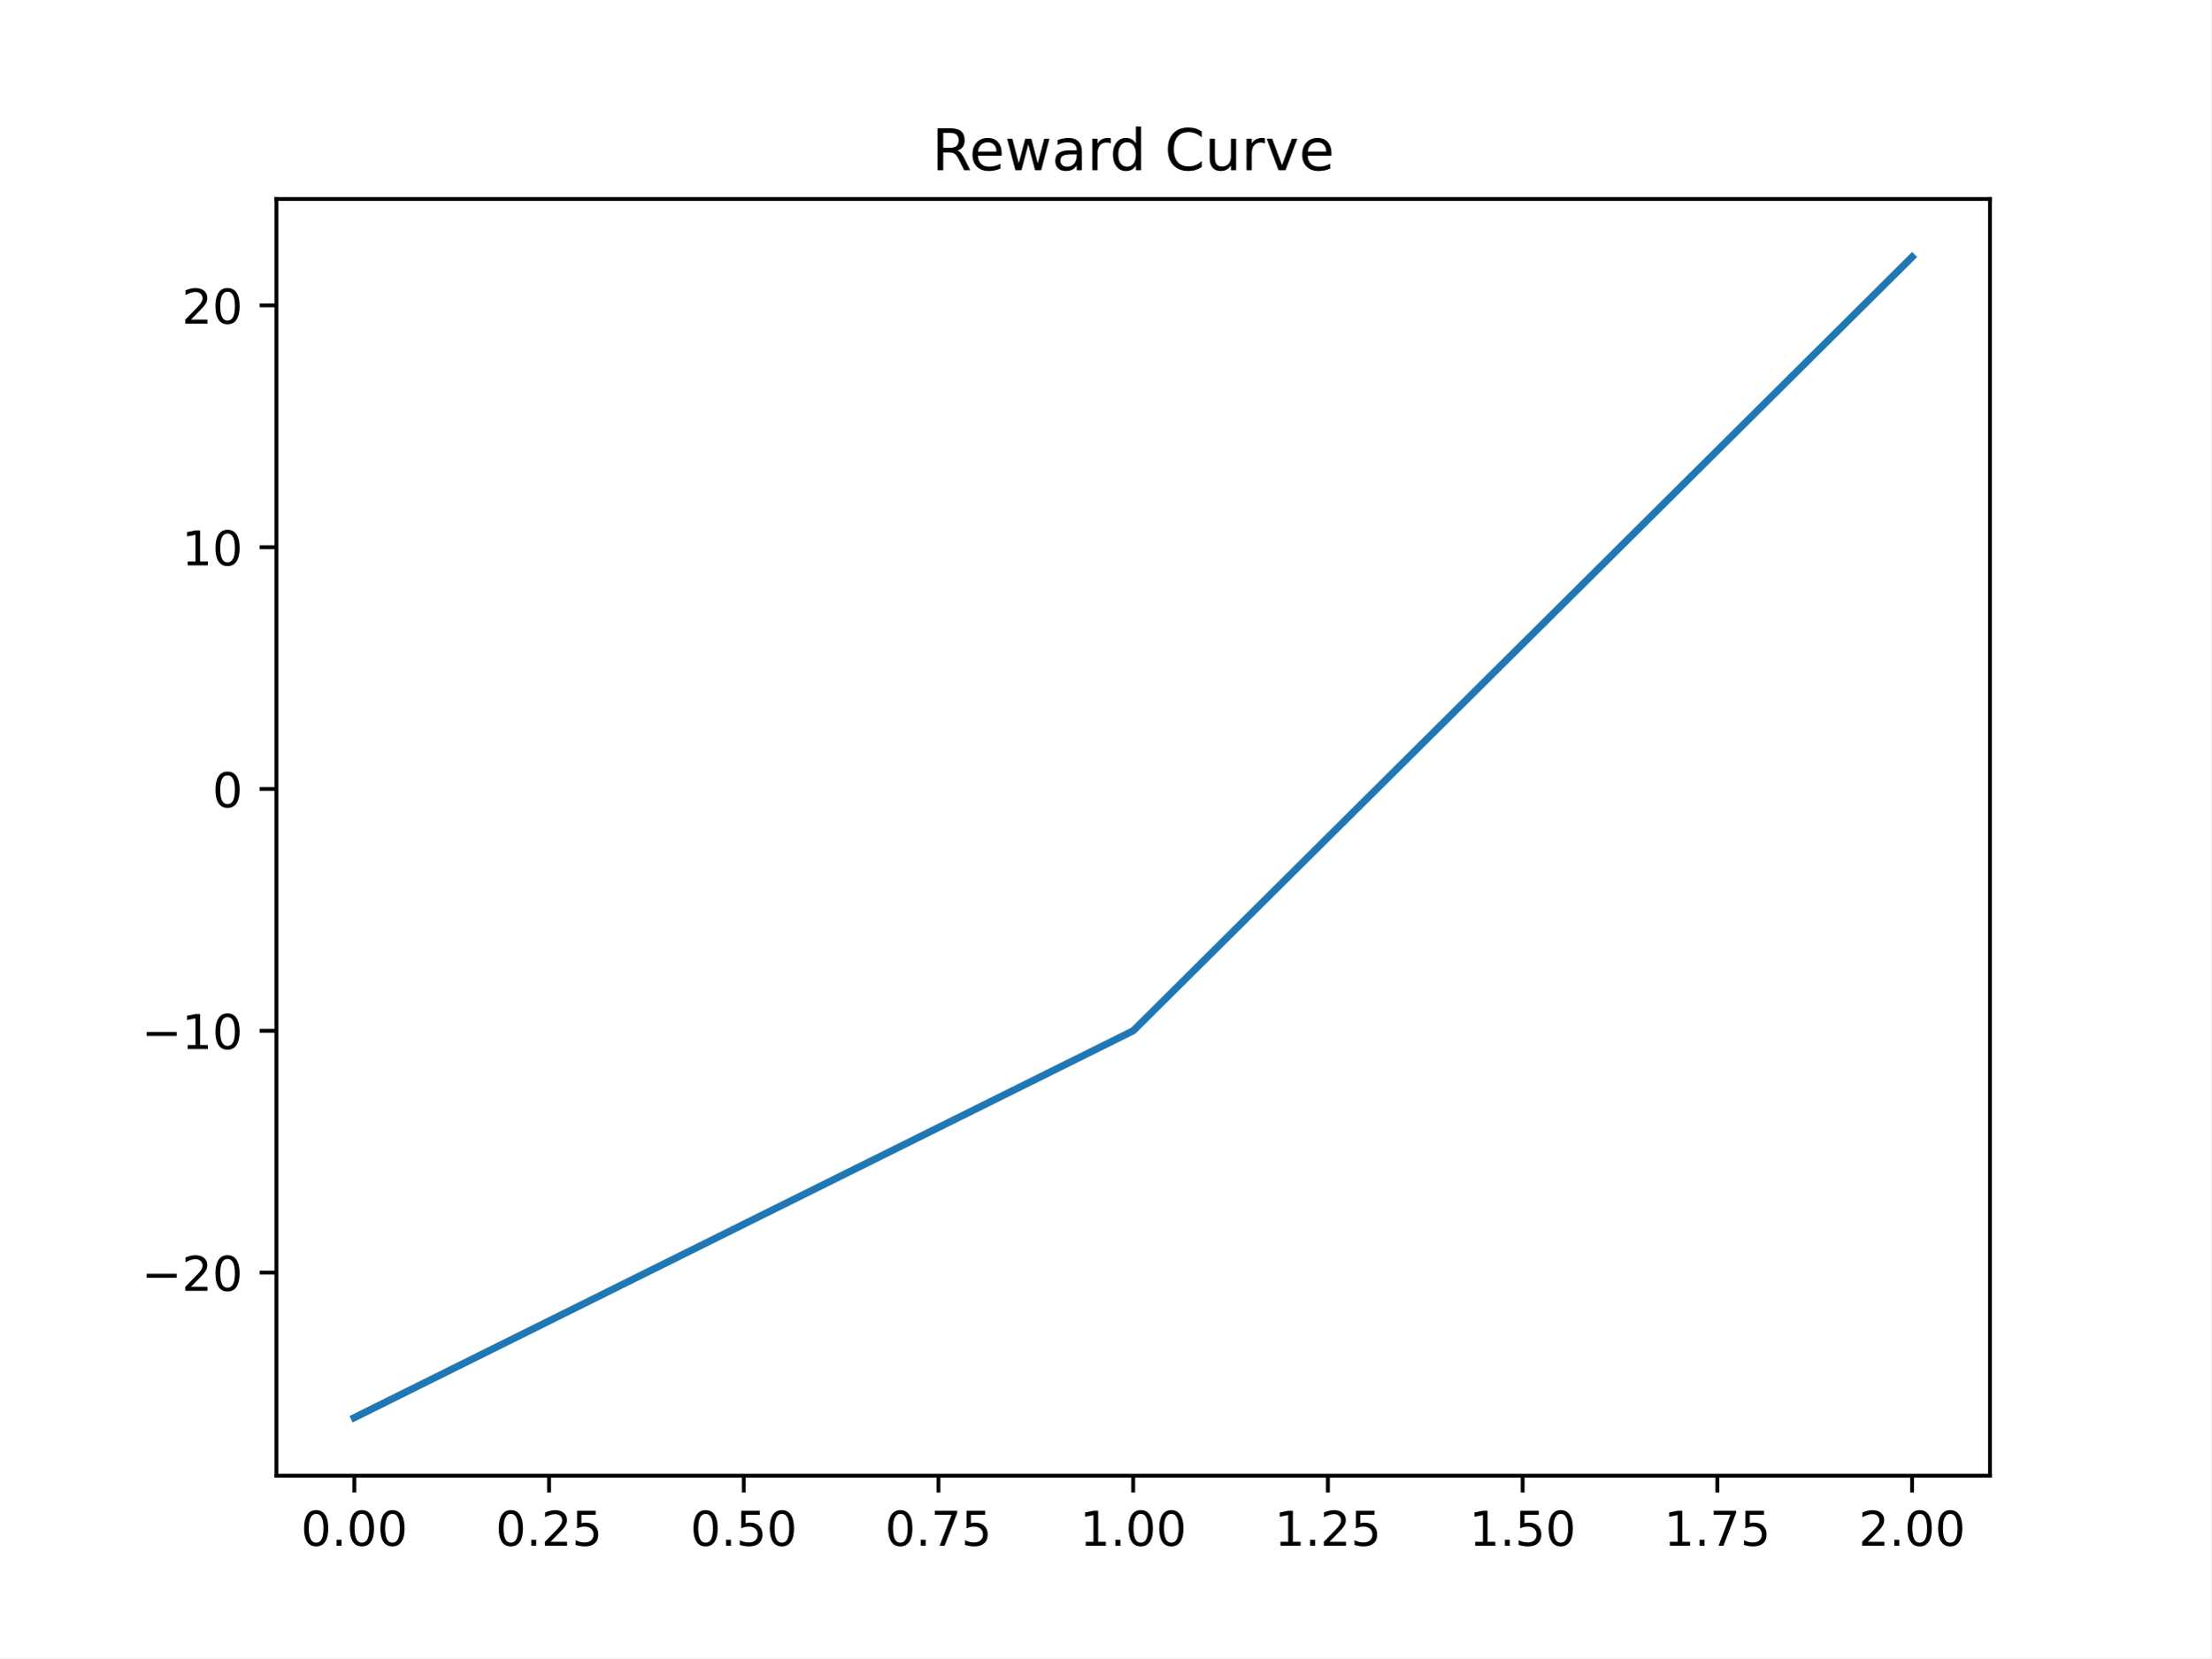
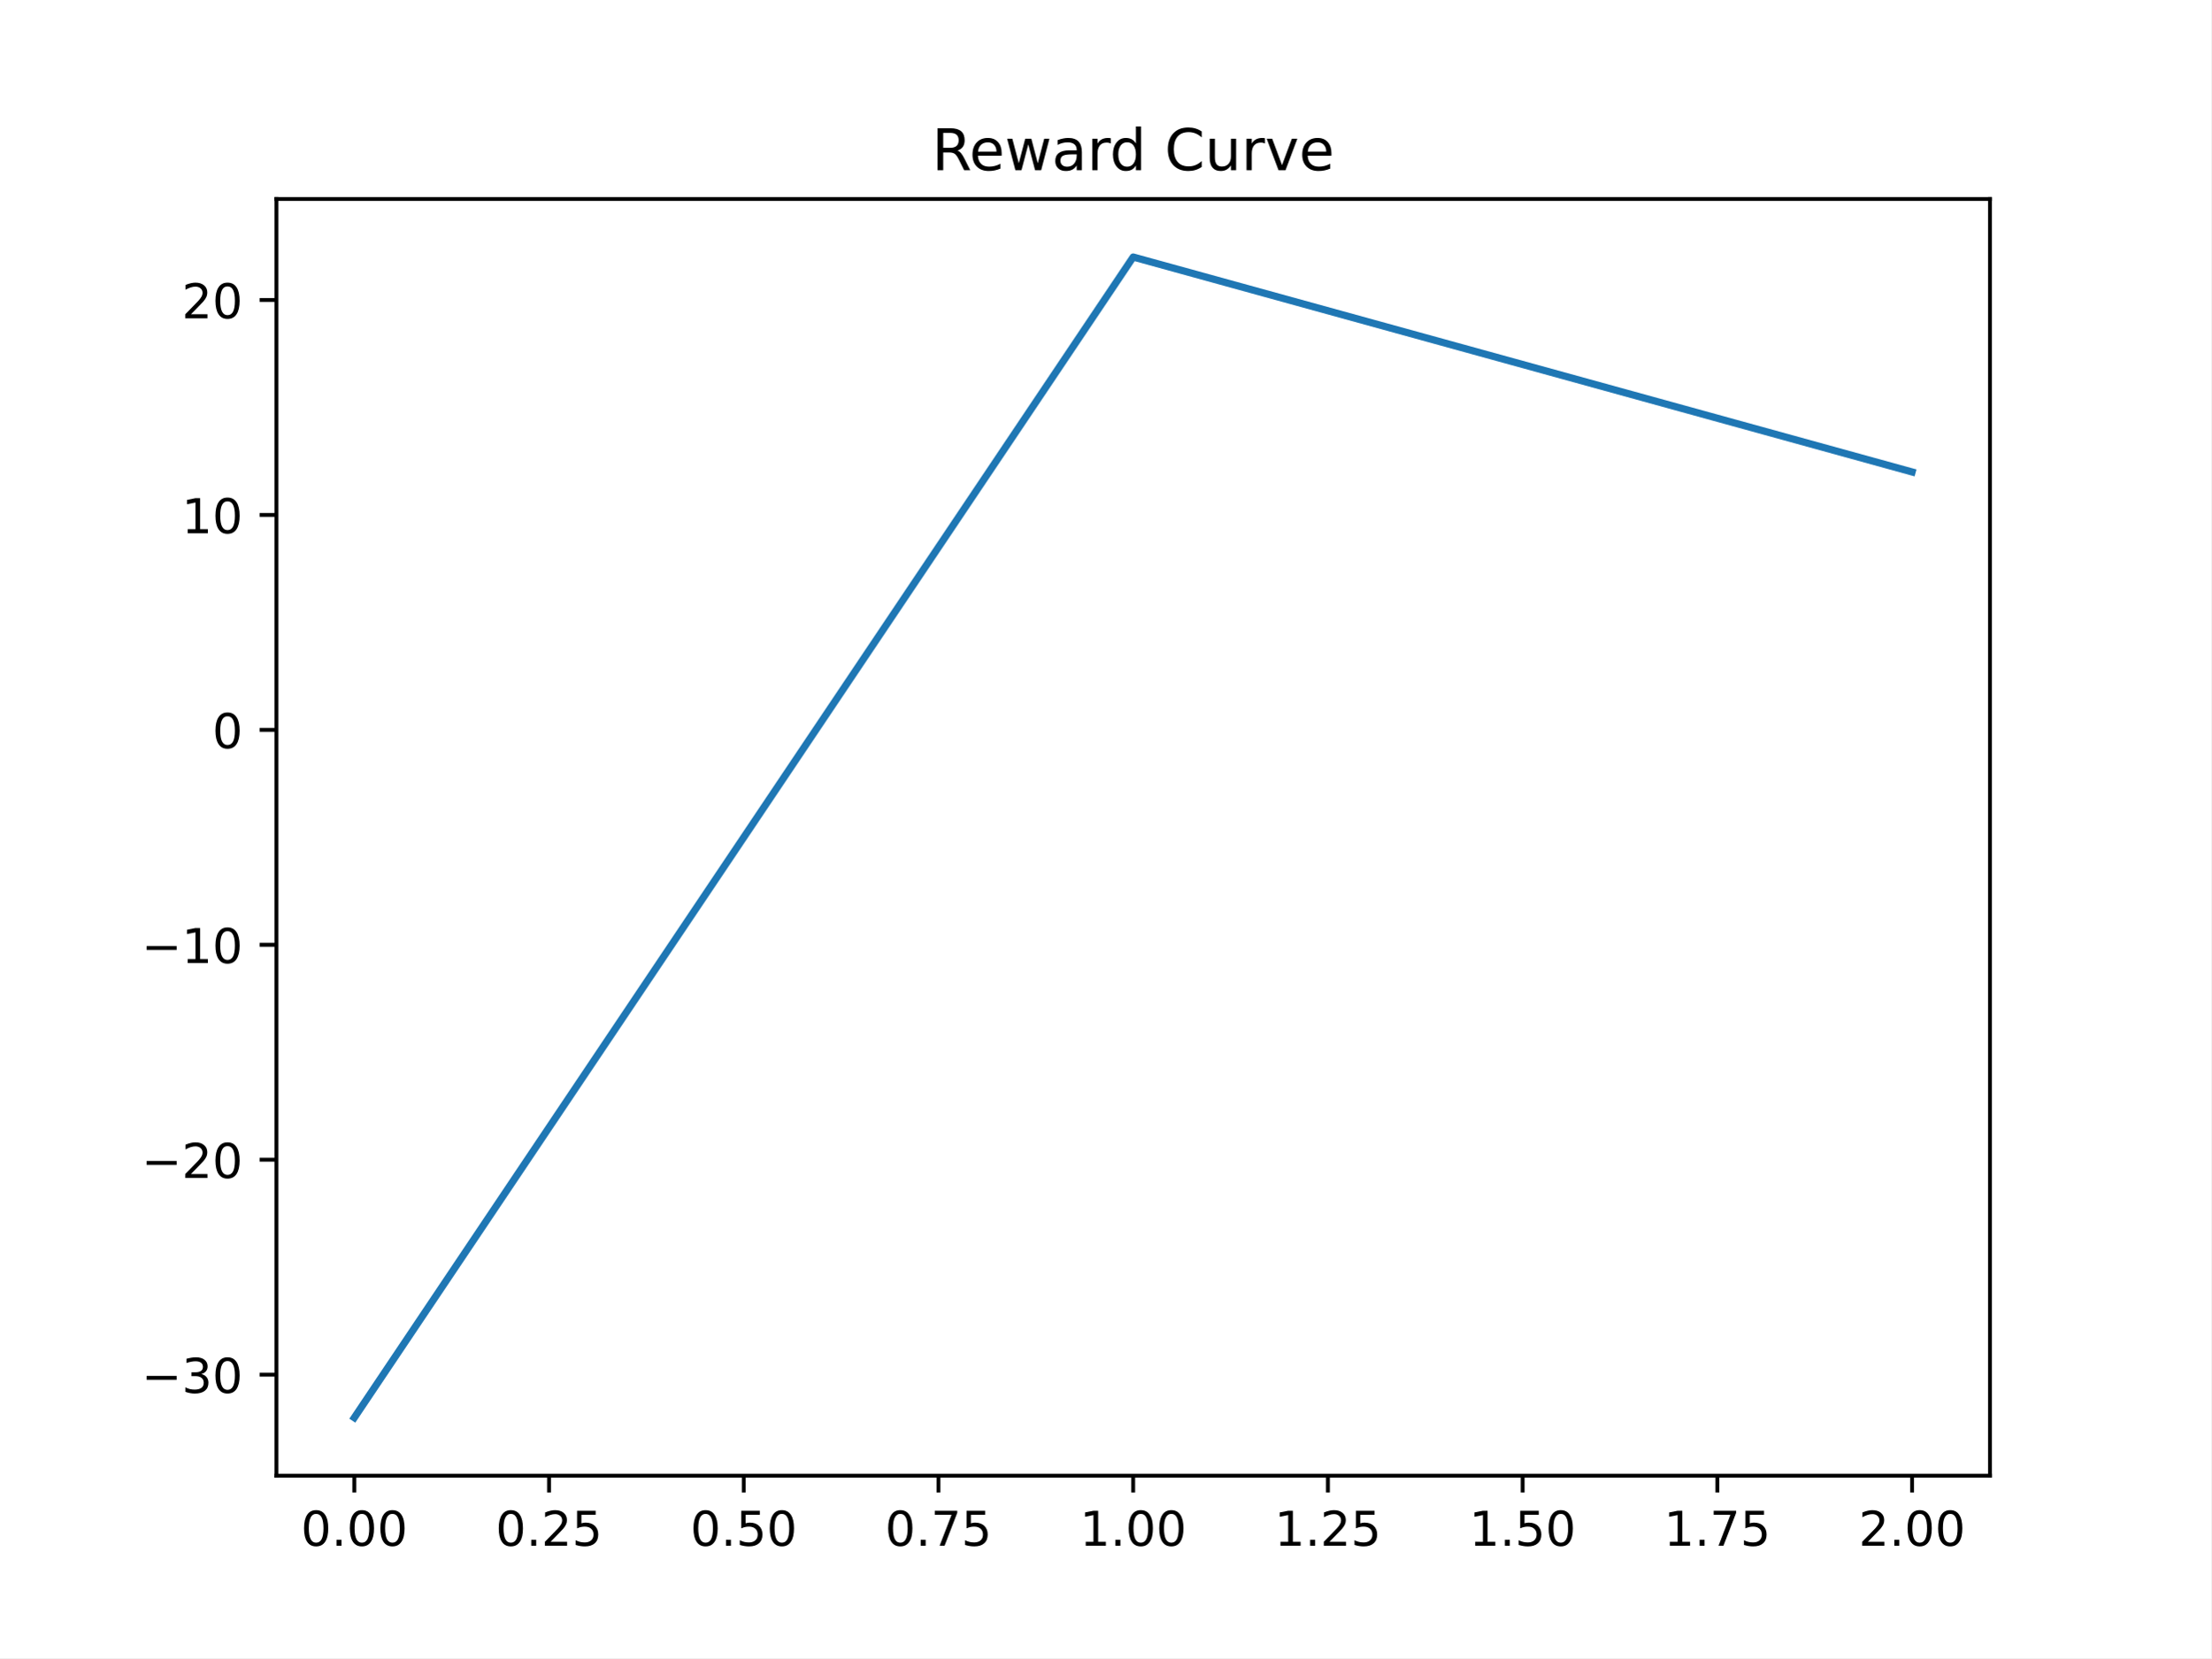
<svg xmlns="http://www.w3.org/2000/svg" xmlns:xlink="http://www.w3.org/1999/xlink" width="460.8pt" height="345.6pt" viewBox="0 0 460.8 345.6" version="1.1">
  <defs>
    <style type="text/css">*{stroke-linejoin: round; stroke-linecap: butt}</style>
  </defs>
  <g id="figure_1">
    <g id="patch_1">
      <path d="M 0 345.6  L 460.8 345.6  L 460.8 0  L 0 0  z " style="fill: #ffffff" />
    </g>
    <g id="axes_1">
      <g id="patch_2">
        <path d="M 57.6 307.584  L 414.72 307.584  L 414.72 41.472  L 57.6 41.472  z " style="fill: #ffffff" />
      </g>
      <g id="matplotlib.axis_1">
        <g id="xtick_1">
          <g id="line2d_1">
            <defs>
-               <path id="m8d400edd7c" d="M 0 0  L 0 3.5  " style="stroke: #000000; stroke-width: 0.8" />
+               <path id="me88021ed7d" d="M 0 0  L 0 3.5  " style="stroke: #000000; stroke-width: 0.8" />
            </defs>
            <g>
-               <use xlink:href="#m8d400edd7c" x="73.833" y="307.584" style="stroke: #000000; stroke-width: 0.8" />
+               <use xlink:href="#me88021ed7d" x="73.833" y="307.584" style="stroke: #000000; stroke-width: 0.8" />
            </g>
          </g>
          <g id="text_1">
            <g transform="translate(62.69991 322.1824) scale(0.1 -0.1)">
              <defs>
                <path id="DejaVuSans-30" d="M 2034 4250  Q 1547 4250 1301 3770  Q 1056 3291 1056 2328  Q 1056 1369 1301 889  Q 1547 409 2034 409  Q 2525 409 2770 889  Q 3016 1369 3016 2328  Q 3016 3291 2770 3770  Q 2525 4250 2034 4250  z M 2034 4750  Q 2819 4750 3233 4129  Q 3647 3509 3647 2328  Q 3647 1150 3233 529  Q 2819 -91 2034 -91  Q 1250 -91 836 529  Q 422 1150 422 2328  Q 422 3509 836 4129  Q 1250 4750 2034 4750  z " transform="scale(0.015625)" />
                <path id="DejaVuSans-2e" d="M 684 794  L 1344 794  L 1344 0  L 684 0  L 684 794  z " transform="scale(0.015625)" />
              </defs>
              <use xlink:href="#DejaVuSans-30" />
              <use xlink:href="#DejaVuSans-2e" x="63.623" />
              <use xlink:href="#DejaVuSans-30" x="95.41" />
              <use xlink:href="#DejaVuSans-30" x="159.033" />
            </g>
          </g>
        </g>
        <g id="xtick_2">
          <g id="line2d_2">
            <g>
-               <use xlink:href="#m8d400edd7c" x="114.415" y="307.584" style="stroke: #000000; stroke-width: 0.8" />
+               <use xlink:href="#me88021ed7d" x="114.415" y="307.584" style="stroke: #000000; stroke-width: 0.8" />
            </g>
          </g>
          <g id="text_2">
            <g transform="translate(103.2817 322.1824) scale(0.1 -0.1)">
              <defs>
                <path id="DejaVuSans-32" d="M 1228 531  L 3431 531  L 3431 0  L 469 0  L 469 531  Q 828 903 1448 1529  Q 2069 2156 2228 2338  Q 2531 2678 2651 2914  Q 2772 3150 2772 3378  Q 2772 3750 2511 3984  Q 2250 4219 1831 4219  Q 1534 4219 1204 4116  Q 875 4013 500 3803  L 500 4441  Q 881 4594 1212 4672  Q 1544 4750 1819 4750  Q 2544 4750 2975 4387  Q 3406 4025 3406 3419  Q 3406 3131 3298 2873  Q 3191 2616 2906 2266  Q 2828 2175 2409 1742  Q 1991 1309 1228 531  z " transform="scale(0.015625)" />
                <path id="DejaVuSans-35" d="M 691 4666  L 3169 4666  L 3169 4134  L 1269 4134  L 1269 2991  Q 1406 3038 1543 3061  Q 1681 3084 1819 3084  Q 2600 3084 3056 2656  Q 3513 2228 3513 1497  Q 3513 744 3044 326  Q 2575 -91 1722 -91  Q 1428 -91 1123 -41  Q 819 9 494 109  L 494 744  Q 775 591 1075 516  Q 1375 441 1709 441  Q 2250 441 2565 725  Q 2881 1009 2881 1497  Q 2881 1984 2565 2268  Q 2250 2553 1709 2553  Q 1456 2553 1204 2497  Q 953 2441 691 2322  L 691 4666  z " transform="scale(0.015625)" />
              </defs>
              <use xlink:href="#DejaVuSans-30" />
              <use xlink:href="#DejaVuSans-2e" x="63.623" />
              <use xlink:href="#DejaVuSans-32" x="95.41" />
              <use xlink:href="#DejaVuSans-35" x="159.033" />
            </g>
          </g>
        </g>
        <g id="xtick_3">
          <g id="line2d_3">
            <g>
-               <use xlink:href="#m8d400edd7c" x="154.996" y="307.584" style="stroke: #000000; stroke-width: 0.8" />
+               <use xlink:href="#me88021ed7d" x="154.996" y="307.584" style="stroke: #000000; stroke-width: 0.8" />
            </g>
          </g>
          <g id="text_3">
            <g transform="translate(143.8636 322.1824) scale(0.1 -0.1)">
              <use xlink:href="#DejaVuSans-30" />
              <use xlink:href="#DejaVuSans-2e" x="63.623" />
              <use xlink:href="#DejaVuSans-35" x="95.41" />
              <use xlink:href="#DejaVuSans-30" x="159.033" />
            </g>
          </g>
        </g>
        <g id="xtick_4">
          <g id="line2d_4">
            <g>
-               <use xlink:href="#m8d400edd7c" x="195.578" y="307.584" style="stroke: #000000; stroke-width: 0.8" />
+               <use xlink:href="#me88021ed7d" x="195.578" y="307.584" style="stroke: #000000; stroke-width: 0.8" />
            </g>
          </g>
          <g id="text_4">
            <g transform="translate(184.4454 322.1824) scale(0.1 -0.1)">
              <defs>
                <path id="DejaVuSans-37" d="M 525 4666  L 3525 4666  L 3525 4397  L 1831 0  L 1172 0  L 2766 4134  L 525 4134  L 525 4666  z " transform="scale(0.015625)" />
              </defs>
              <use xlink:href="#DejaVuSans-30" />
              <use xlink:href="#DejaVuSans-2e" x="63.623" />
              <use xlink:href="#DejaVuSans-37" x="95.41" />
              <use xlink:href="#DejaVuSans-35" x="159.033" />
            </g>
          </g>
        </g>
        <g id="xtick_5">
          <g id="line2d_5">
            <g>
-               <use xlink:href="#m8d400edd7c" x="236.16" y="307.584" style="stroke: #000000; stroke-width: 0.8" />
+               <use xlink:href="#me88021ed7d" x="236.16" y="307.584" style="stroke: #000000; stroke-width: 0.8" />
            </g>
          </g>
          <g id="text_5">
            <g transform="translate(225.0272 322.1824) scale(0.1 -0.1)">
              <defs>
                <path id="DejaVuSans-31" d="M 794 531  L 1825 531  L 1825 4091  L 703 3866  L 703 4441  L 1819 4666  L 2450 4666  L 2450 531  L 3481 531  L 3481 0  L 794 0  L 794 531  z " transform="scale(0.015625)" />
              </defs>
              <use xlink:href="#DejaVuSans-31" />
              <use xlink:href="#DejaVuSans-2e" x="63.623" />
              <use xlink:href="#DejaVuSans-30" x="95.41" />
              <use xlink:href="#DejaVuSans-30" x="159.033" />
            </g>
          </g>
        </g>
        <g id="xtick_6">
          <g id="line2d_6">
            <g>
-               <use xlink:href="#m8d400edd7c" x="276.742" y="307.584" style="stroke: #000000; stroke-width: 0.8" />
+               <use xlink:href="#me88021ed7d" x="276.742" y="307.584" style="stroke: #000000; stroke-width: 0.8" />
            </g>
          </g>
          <g id="text_6">
            <g transform="translate(265.609 322.1824) scale(0.1 -0.1)">
              <use xlink:href="#DejaVuSans-31" />
              <use xlink:href="#DejaVuSans-2e" x="63.623" />
              <use xlink:href="#DejaVuSans-32" x="95.41" />
              <use xlink:href="#DejaVuSans-35" x="159.033" />
            </g>
          </g>
        </g>
        <g id="xtick_7">
          <g id="line2d_7">
            <g>
-               <use xlink:href="#m8d400edd7c" x="317.324" y="307.584" style="stroke: #000000; stroke-width: 0.8" />
+               <use xlink:href="#me88021ed7d" x="317.324" y="307.584" style="stroke: #000000; stroke-width: 0.8" />
            </g>
          </g>
          <g id="text_7">
            <g transform="translate(306.1908 322.1824) scale(0.1 -0.1)">
              <use xlink:href="#DejaVuSans-31" />
              <use xlink:href="#DejaVuSans-2e" x="63.623" />
              <use xlink:href="#DejaVuSans-35" x="95.41" />
              <use xlink:href="#DejaVuSans-30" x="159.033" />
            </g>
          </g>
        </g>
        <g id="xtick_8">
          <g id="line2d_8">
            <g>
-               <use xlink:href="#m8d400edd7c" x="357.905" y="307.584" style="stroke: #000000; stroke-width: 0.8" />
+               <use xlink:href="#me88021ed7d" x="357.905" y="307.584" style="stroke: #000000; stroke-width: 0.8" />
            </g>
          </g>
          <g id="text_8">
            <g transform="translate(346.7726 322.1824) scale(0.1 -0.1)">
              <use xlink:href="#DejaVuSans-31" />
              <use xlink:href="#DejaVuSans-2e" x="63.623" />
              <use xlink:href="#DejaVuSans-37" x="95.41" />
              <use xlink:href="#DejaVuSans-35" x="159.033" />
            </g>
          </g>
        </g>
        <g id="xtick_9">
          <g id="line2d_9">
            <g>
-               <use xlink:href="#m8d400edd7c" x="398.487" y="307.584" style="stroke: #000000; stroke-width: 0.8" />
+               <use xlink:href="#me88021ed7d" x="398.487" y="307.584" style="stroke: #000000; stroke-width: 0.8" />
            </g>
          </g>
          <g id="text_9">
            <g transform="translate(387.3545 322.1824) scale(0.1 -0.1)">
              <use xlink:href="#DejaVuSans-32" />
              <use xlink:href="#DejaVuSans-2e" x="63.623" />
              <use xlink:href="#DejaVuSans-30" x="95.41" />
              <use xlink:href="#DejaVuSans-30" x="159.033" />
            </g>
          </g>
        </g>
      </g>
      <g id="matplotlib.axis_2">
        <g id="ytick_1">
          <g id="line2d_10">
            <defs>
-               <path id="m0d51e3e3be" d="M 0 0  L -3.5 0  " style="stroke: #000000; stroke-width: 0.8" />
+               <path id="mefc2b3e306" d="M 0 0  L -3.5 0  " style="stroke: #000000; stroke-width: 0.8" />
            </defs>
            <g>
-               <use xlink:href="#m0d51e3e3be" x="57.6" y="265.248" style="stroke: #000000; stroke-width: 0.8" />
+               <use xlink:href="#mefc2b3e306" x="57.6" y="286.528" style="stroke: #000000; stroke-width: 0.8" />
            </g>
          </g>
          <g id="text_10">
-             <g transform="translate(29.49531 269.0472) scale(0.1 -0.1)">
+             <g transform="translate(29.49531 290.3272) scale(0.1 -0.1)">
              <defs>
                <path id="DejaVuSans-2212" d="M 678 2272  L 4684 2272  L 4684 1741  L 678 1741  L 678 2272  z " transform="scale(0.015625)" />
-               </defs>
+                 <path id="DejaVuSans-33" d="M 2597 2516  Q 3050 2419 3304 2112  Q 3559 1806 3559 1356  Q 3559 666 3084 287  Q 2609 -91 1734 -91  Q 1441 -91 1130 -33  Q 819 25 488 141  L 488 750  Q 750 597 1062 519  Q 1375 441 1716 441  Q 2309 441 2620 675  Q 2931 909 2931 1356  Q 2931 1769 2642 2001  Q 2353 2234 1838 2234  L 1294 2234  L 1294 2753  L 1863 2753  Q 2328 2753 2575 2939  Q 2822 3125 2822 3475  Q 2822 3834 2567 4026  Q 2313 4219 1838 4219  Q 1578 4219 1281 4162  Q 984 4106 628 3988  L 628 4550  Q 988 4650 1302 4700  Q 1616 4750 1894 4750  Q 2613 4750 3031 4423  Q 3450 4097 3450 3541  Q 3450 3153 3228 2886  Q 3006 2619 2597 2516  z " transform="scale(0.015625)" />
+               </defs>
+               <use xlink:href="#DejaVuSans-2212" />
+               <use xlink:href="#DejaVuSans-33" x="83.789" />
+               <use xlink:href="#DejaVuSans-30" x="147.412" />
+             </g>
+           </g>
+         </g>
+         <g id="ytick_2">
+           <g id="line2d_11">
+             <g>
+               <use xlink:href="#mefc2b3e306" x="57.6" y="241.728" style="stroke: #000000; stroke-width: 0.8" />
+             </g>
+           </g>
+           <g id="text_11">
+             <g transform="translate(29.49531 245.5272) scale(0.1 -0.1)">
              <use xlink:href="#DejaVuSans-2212" />
              <use xlink:href="#DejaVuSans-32" x="83.789" />
              <use xlink:href="#DejaVuSans-30" x="147.412" />
            </g>
          </g>
        </g>
-         <g id="ytick_2">
-           <g id="line2d_11">
-             <g>
-               <use xlink:href="#m0d51e3e3be" x="57.6" y="214.848" style="stroke: #000000; stroke-width: 0.8" />
-             </g>
-           </g>
-           <g id="text_11">
-             <g transform="translate(29.49531 218.6472) scale(0.1 -0.1)">
+         <g id="ytick_3">
+           <g id="line2d_12">
+             <g>
+               <use xlink:href="#mefc2b3e306" x="57.6" y="196.928" style="stroke: #000000; stroke-width: 0.8" />
+             </g>
+           </g>
+           <g id="text_12">
+             <g transform="translate(29.49531 200.7272) scale(0.1 -0.1)">
              <use xlink:href="#DejaVuSans-2212" />
              <use xlink:href="#DejaVuSans-31" x="83.789" />
              <use xlink:href="#DejaVuSans-30" x="147.412" />
            </g>
          </g>
        </g>
-         <g id="ytick_3">
-           <g id="line2d_12">
-             <g>
-               <use xlink:href="#m0d51e3e3be" x="57.6" y="164.448" style="stroke: #000000; stroke-width: 0.8" />
-             </g>
-           </g>
-           <g id="text_12">
-             <g transform="translate(44.2375 168.2472) scale(0.1 -0.1)">
-               <use xlink:href="#DejaVuSans-30" />
-             </g>
-           </g>
-         </g>
        <g id="ytick_4">
          <g id="line2d_13">
            <g>
-               <use xlink:href="#m0d51e3e3be" x="57.6" y="114.048" style="stroke: #000000; stroke-width: 0.8" />
+               <use xlink:href="#mefc2b3e306" x="57.6" y="152.128" style="stroke: #000000; stroke-width: 0.8" />
            </g>
          </g>
          <g id="text_13">
-             <g transform="translate(37.875 117.8472) scale(0.1 -0.1)">
-               <use xlink:href="#DejaVuSans-31" />
-               <use xlink:href="#DejaVuSans-30" x="63.623" />
+             <g transform="translate(44.2375 155.9272) scale(0.1 -0.1)">
+               <use xlink:href="#DejaVuSans-30" />
            </g>
          </g>
        </g>
        <g id="ytick_5">
          <g id="line2d_14">
            <g>
-               <use xlink:href="#m0d51e3e3be" x="57.6" y="63.648" style="stroke: #000000; stroke-width: 0.8" />
+               <use xlink:href="#mefc2b3e306" x="57.6" y="107.328" style="stroke: #000000; stroke-width: 0.8" />
            </g>
          </g>
          <g id="text_14">
-             <g transform="translate(37.875 67.44722) scale(0.1 -0.1)">
+             <g transform="translate(37.875 111.1272) scale(0.1 -0.1)">
+               <use xlink:href="#DejaVuSans-31" />
+               <use xlink:href="#DejaVuSans-30" x="63.623" />
+             </g>
+           </g>
+         </g>
+         <g id="ytick_6">
+           <g id="line2d_15">
+             <g>
+               <use xlink:href="#mefc2b3e306" x="57.6" y="62.528" style="stroke: #000000; stroke-width: 0.8" />
+             </g>
+           </g>
+           <g id="text_15">
+             <g transform="translate(37.875 66.32722) scale(0.1 -0.1)">
              <use xlink:href="#DejaVuSans-32" />
              <use xlink:href="#DejaVuSans-30" x="63.623" />
            </g>
          </g>
        </g>
      </g>
-       <g id="line2d_15">
-         <path d="M 73.833 295.488  L 236.16 214.848  L 398.487 53.568  " clip-path="url(#p713cd88ade)" style="fill: none; stroke: #1f77b4; stroke-width: 1.5; stroke-linecap: square" />
+       <g id="line2d_16">
+         <path d="M 73.833 295.488  L 236.16 53.568  L 398.487 98.368  " clip-path="url(#p653272688c)" style="fill: none; stroke: #1f77b4; stroke-width: 1.5; stroke-linecap: square" />
      </g>
      <g id="patch_3">
        <path d="M 57.6 307.584  L 57.6 41.472  " style="fill: none; stroke: #000000; stroke-width: 0.8; stroke-linejoin: miter; stroke-linecap: square" />
      </g>
      <g id="patch_4">
        <path d="M 414.72 307.584  L 414.72 41.472  " style="fill: none; stroke: #000000; stroke-width: 0.8; stroke-linejoin: miter; stroke-linecap: square" />
      </g>
      <g id="patch_5">
        <path d="M 57.6 307.584  L 414.72 307.584  " style="fill: none; stroke: #000000; stroke-width: 0.8; stroke-linejoin: miter; stroke-linecap: square" />
      </g>
      <g id="patch_6">
        <path d="M 57.6 41.472  L 414.72 41.472  " style="fill: none; stroke: #000000; stroke-width: 0.8; stroke-linejoin: miter; stroke-linecap: square" />
      </g>
-       <g id="text_15">
+       <g id="text_16">
        <g transform="translate(194.2059 35.472) scale(0.12 -0.12)">
          <defs>
            <path id="DejaVuSans-52" d="M 2841 2188  Q 3044 2119 3236 1894  Q 3428 1669 3622 1275  L 4263 0  L 3584 0  L 2988 1197  Q 2756 1666 2539 1819  Q 2322 1972 1947 1972  L 1259 1972  L 1259 0  L 628 0  L 628 4666  L 2053 4666  Q 2853 4666 3247 4331  Q 3641 3997 3641 3322  Q 3641 2881 3436 2590  Q 3231 2300 2841 2188  z M 1259 4147  L 1259 2491  L 2053 2491  Q 2509 2491 2742 2702  Q 2975 2913 2975 3322  Q 2975 3731 2742 3939  Q 2509 4147 2053 4147  L 1259 4147  z " transform="scale(0.015625)" />
            <path id="DejaVuSans-65" d="M 3597 1894  L 3597 1613  L 953 1613  Q 991 1019 1311 708  Q 1631 397 2203 397  Q 2534 397 2845 478  Q 3156 559 3463 722  L 3463 178  Q 3153 47 2828 -22  Q 2503 -91 2169 -91  Q 1331 -91 842 396  Q 353 884 353 1716  Q 353 2575 817 3079  Q 1281 3584 2069 3584  Q 2775 3584 3186 3129  Q 3597 2675 3597 1894  z M 3022 2063  Q 3016 2534 2758 2815  Q 2500 3097 2075 3097  Q 1594 3097 1305 2825  Q 1016 2553 972 2059  L 3022 2063  z " transform="scale(0.015625)" />
            <path id="DejaVuSans-77" d="M 269 3500  L 844 3500  L 1563 769  L 2278 3500  L 2956 3500  L 3675 769  L 4391 3500  L 4966 3500  L 4050 0  L 3372 0  L 2619 2869  L 1863 0  L 1184 0  L 269 3500  z " transform="scale(0.015625)" />
            <path id="DejaVuSans-61" d="M 2194 1759  Q 1497 1759 1228 1600  Q 959 1441 959 1056  Q 959 750 1161 570  Q 1363 391 1709 391  Q 2188 391 2477 730  Q 2766 1069 2766 1631  L 2766 1759  L 2194 1759  z M 3341 1997  L 3341 0  L 2766 0  L 2766 531  Q 2569 213 2275 61  Q 1981 -91 1556 -91  Q 1019 -91 701 211  Q 384 513 384 1019  Q 384 1609 779 1909  Q 1175 2209 1959 2209  L 2766 2209  L 2766 2266  Q 2766 2663 2505 2880  Q 2244 3097 1772 3097  Q 1472 3097 1187 3025  Q 903 2953 641 2809  L 641 3341  Q 956 3463 1253 3523  Q 1550 3584 1831 3584  Q 2591 3584 2966 3190  Q 3341 2797 3341 1997  z " transform="scale(0.015625)" />
            <path id="DejaVuSans-72" d="M 2631 2963  Q 2534 3019 2420 3045  Q 2306 3072 2169 3072  Q 1681 3072 1420 2755  Q 1159 2438 1159 1844  L 1159 0  L 581 0  L 581 3500  L 1159 3500  L 1159 2956  Q 1341 3275 1631 3429  Q 1922 3584 2338 3584  Q 2397 3584 2469 3576  Q 2541 3569 2628 3553  L 2631 2963  z " transform="scale(0.015625)" />
            <path id="DejaVuSans-64" d="M 2906 2969  L 2906 4863  L 3481 4863  L 3481 0  L 2906 0  L 2906 525  Q 2725 213 2448 61  Q 2172 -91 1784 -91  Q 1150 -91 751 415  Q 353 922 353 1747  Q 353 2572 751 3078  Q 1150 3584 1784 3584  Q 2172 3584 2448 3432  Q 2725 3281 2906 2969  z M 947 1747  Q 947 1113 1208 752  Q 1469 391 1925 391  Q 2381 391 2643 752  Q 2906 1113 2906 1747  Q 2906 2381 2643 2742  Q 2381 3103 1925 3103  Q 1469 3103 1208 2742  Q 947 2381 947 1747  z " transform="scale(0.015625)" />
            <path id="DejaVuSans-20" transform="scale(0.015625)" />
            <path id="DejaVuSans-43" d="M 4122 4306  L 4122 3641  Q 3803 3938 3442 4084  Q 3081 4231 2675 4231  Q 1875 4231 1450 3742  Q 1025 3253 1025 2328  Q 1025 1406 1450 917  Q 1875 428 2675 428  Q 3081 428 3442 575  Q 3803 722 4122 1019  L 4122 359  Q 3791 134 3420 21  Q 3050 -91 2638 -91  Q 1578 -91 968 557  Q 359 1206 359 2328  Q 359 3453 968 4101  Q 1578 4750 2638 4750  Q 3056 4750 3426 4639  Q 3797 4528 4122 4306  z " transform="scale(0.015625)" />
            <path id="DejaVuSans-75" d="M 544 1381  L 544 3500  L 1119 3500  L 1119 1403  Q 1119 906 1312 657  Q 1506 409 1894 409  Q 2359 409 2629 706  Q 2900 1003 2900 1516  L 2900 3500  L 3475 3500  L 3475 0  L 2900 0  L 2900 538  Q 2691 219 2414 64  Q 2138 -91 1772 -91  Q 1169 -91 856 284  Q 544 659 544 1381  z M 1991 3584  L 1991 3584  z " transform="scale(0.015625)" />
            <path id="DejaVuSans-76" d="M 191 3500  L 800 3500  L 1894 563  L 2988 3500  L 3597 3500  L 2284 0  L 1503 0  L 191 3500  z " transform="scale(0.015625)" />
          </defs>
          <use xlink:href="#DejaVuSans-52" />
          <use xlink:href="#DejaVuSans-65" x="64.982" />
          <use xlink:href="#DejaVuSans-77" x="126.506" />
          <use xlink:href="#DejaVuSans-61" x="208.293" />
          <use xlink:href="#DejaVuSans-72" x="269.572" />
          <use xlink:href="#DejaVuSans-64" x="308.936" />
          <use xlink:href="#DejaVuSans-20" x="372.412" />
          <use xlink:href="#DejaVuSans-43" x="404.199" />
          <use xlink:href="#DejaVuSans-75" x="474.023" />
          <use xlink:href="#DejaVuSans-72" x="537.402" />
          <use xlink:href="#DejaVuSans-76" x="578.516" />
          <use xlink:href="#DejaVuSans-65" x="637.695" />
        </g>
      </g>
    </g>
  </g>
  <defs>
-     <clipPath id="p713cd88ade">
+     <clipPath id="p653272688c">
      <rect x="57.6" y="41.472" width="357.12" height="266.112" />
    </clipPath>
  </defs>
</svg>
